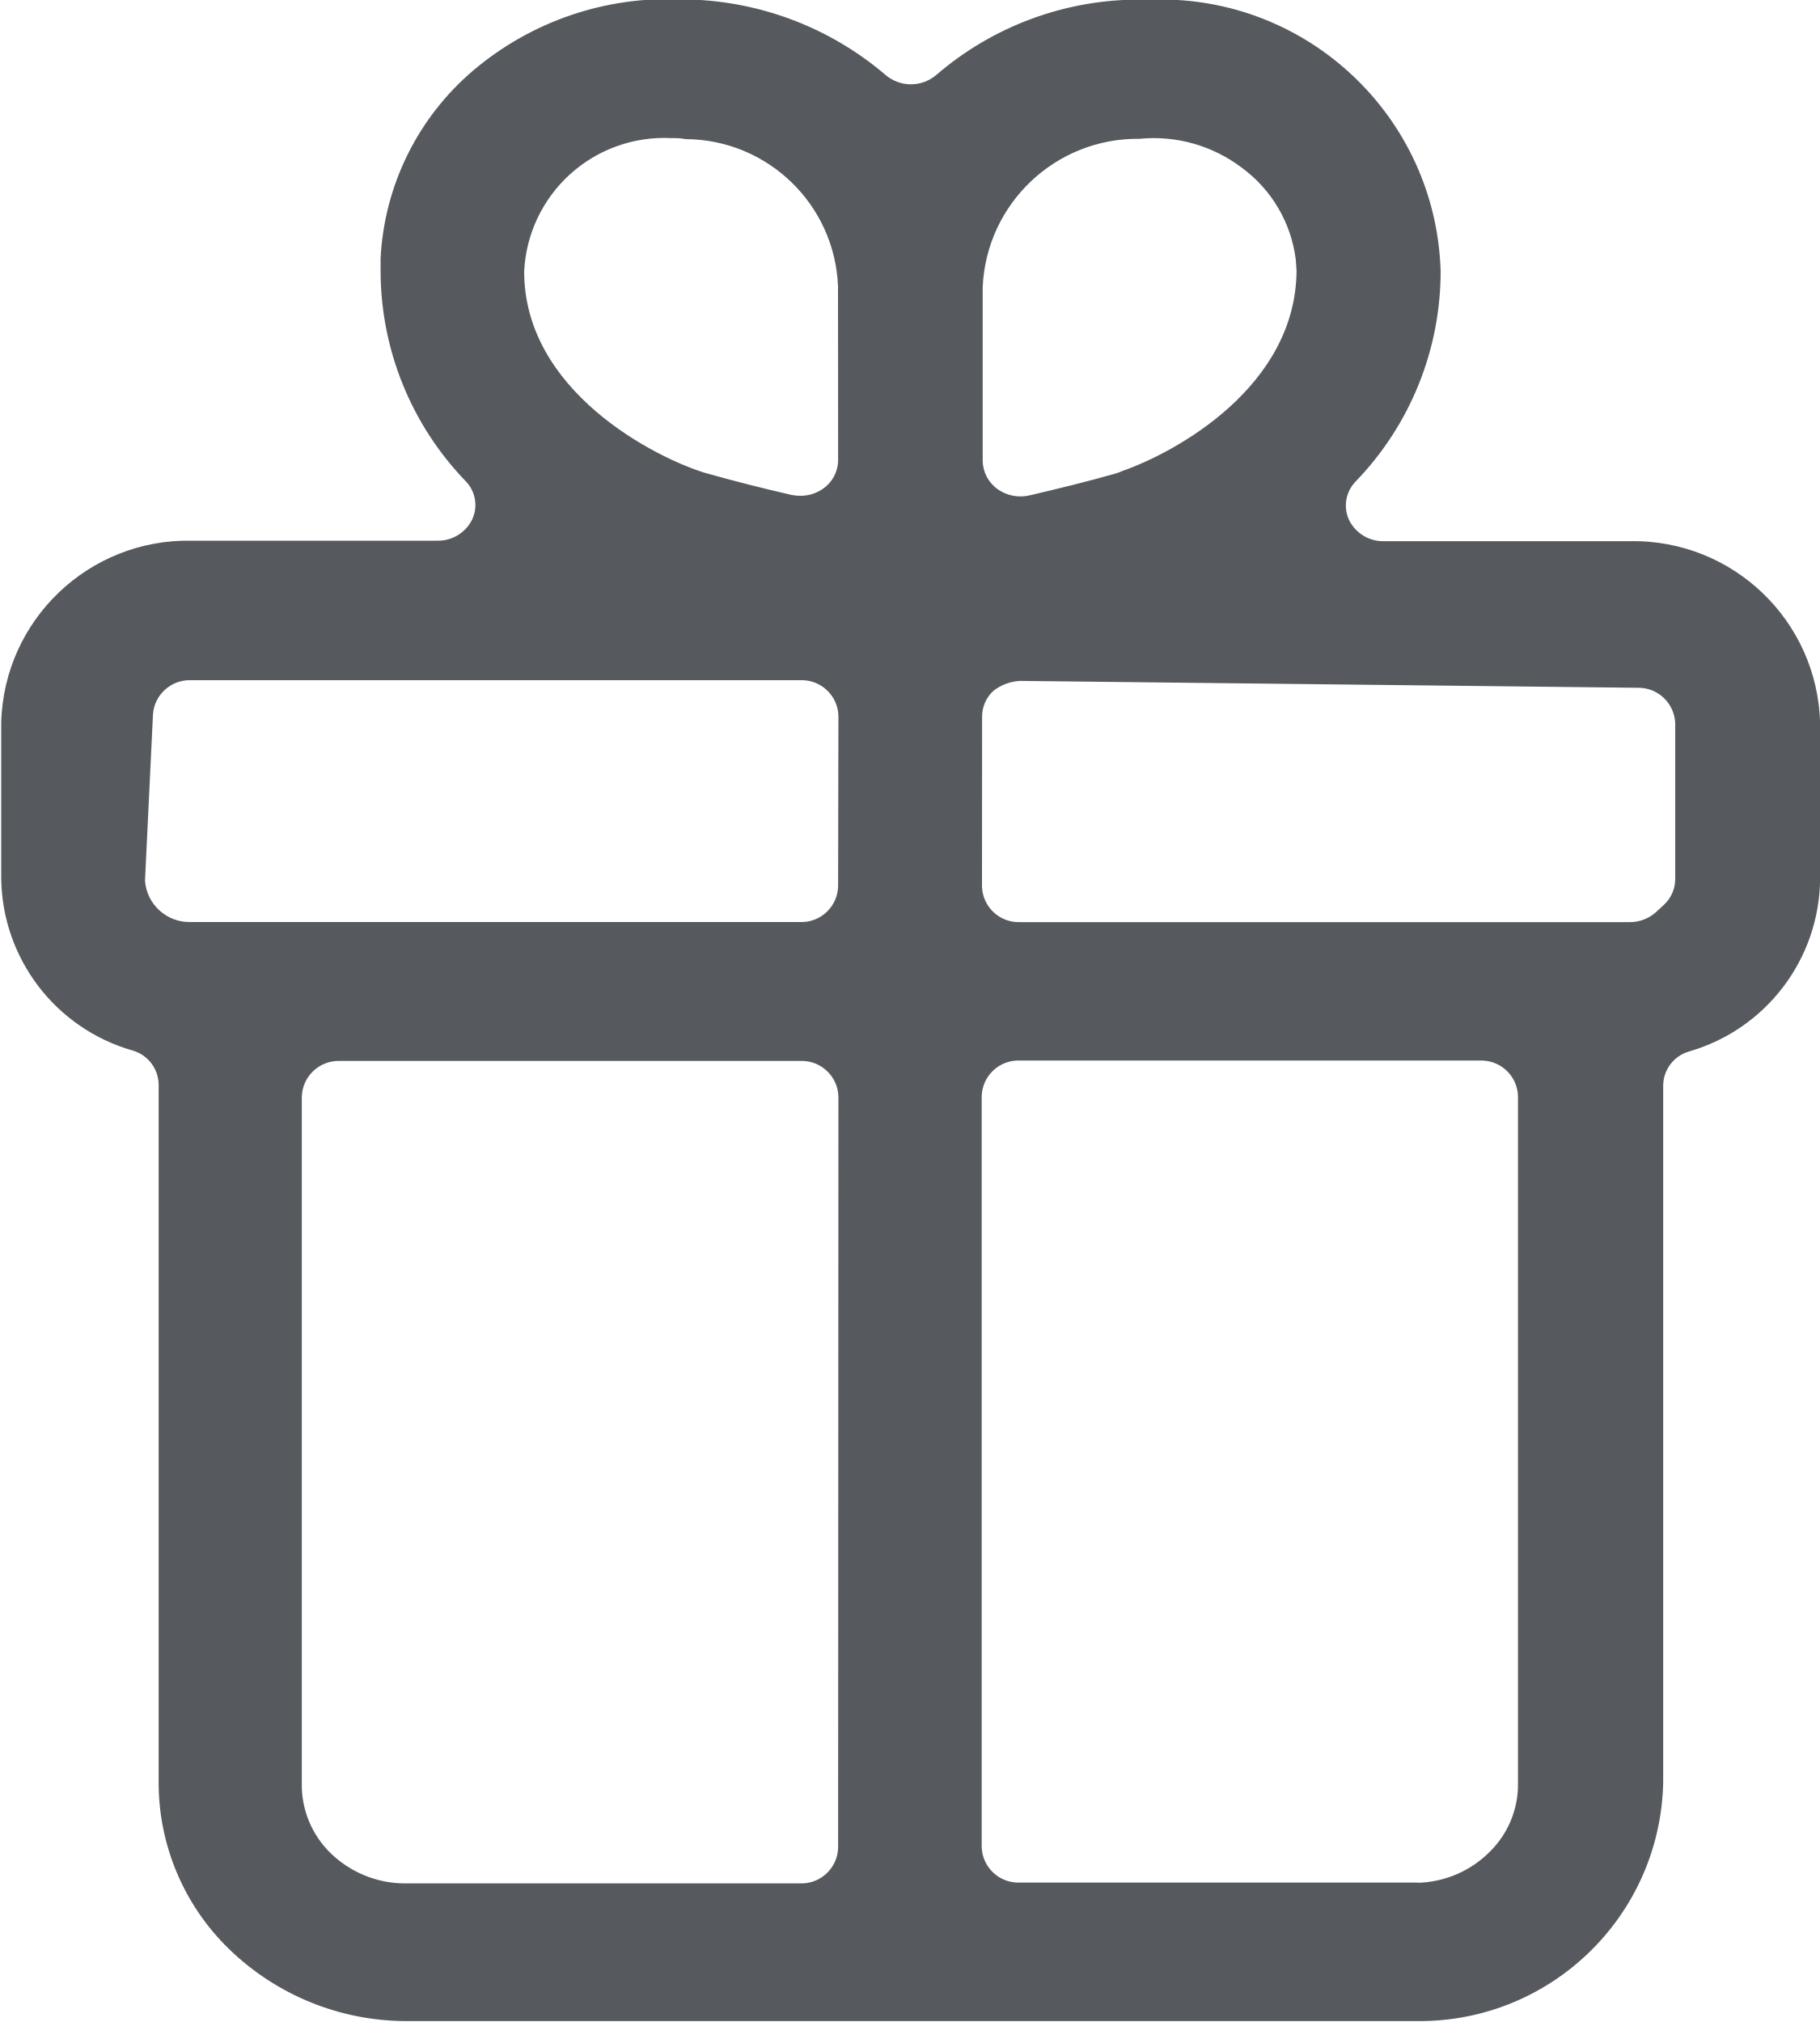
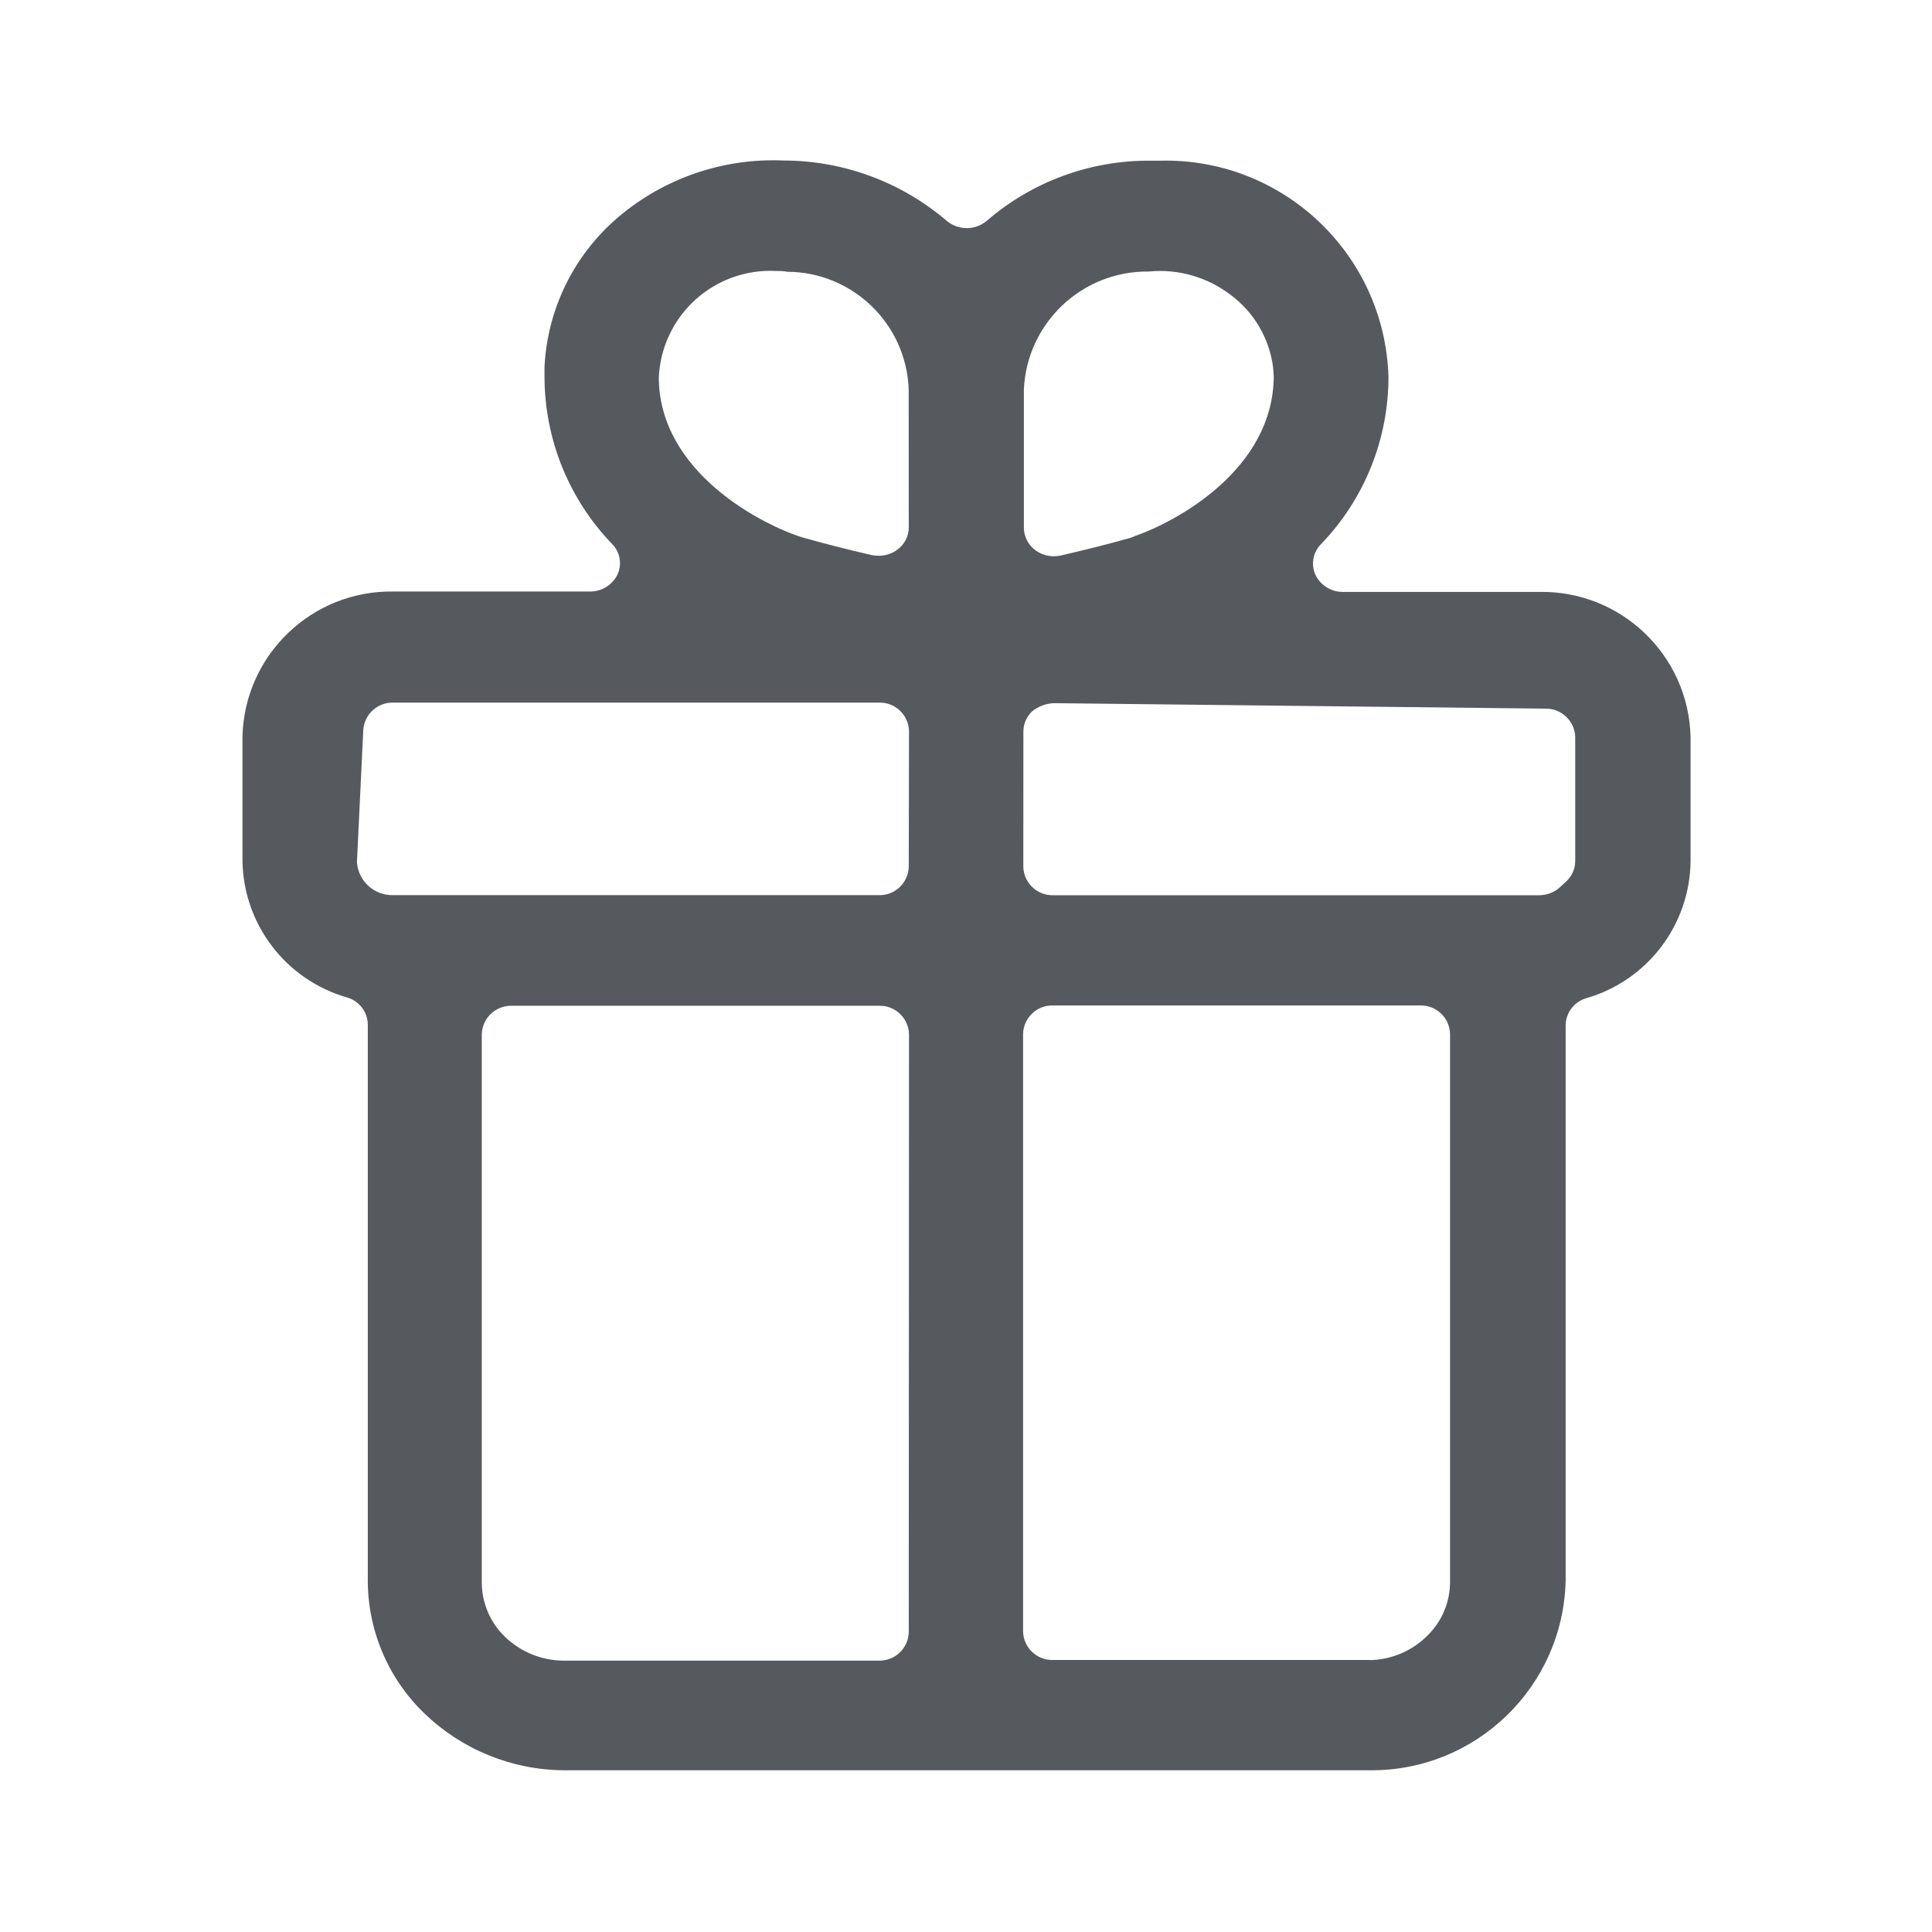
- <svg xmlns="http://www.w3.org/2000/svg" width="18" height="20" viewBox="0 0 18 20">
+ <svg xmlns="http://www.w3.org/2000/svg" width="24" height="24" viewBox="0 0 24 24">
  <defs>
-     <style>.a{fill:#565a5e;}</style>
+     <style>.a{fill:none;}.b{fill:#565a5e;}</style>
  </defs>
-   <path class="a" d="M861.83,439.122v-6.9a.354.354,0,0,1,.257-.335,1.793,1.793,0,0,0,1.295-1.705v-1.542a1.847,1.847,0,0,0-1.882-1.8h-2.436a.375.375,0,0,1-.341-.21.341.341,0,0,1,.065-.38,2.991,2.991,0,0,0,.841-2.083,2.769,2.769,0,0,0-2.837-2.684h0l-.125,0a3.073,3.073,0,0,0-2.027.746.386.386,0,0,1-.5,0,3.121,3.121,0,0,0-2.02-.748,2.976,2.976,0,0,0-2.055.7,2.611,2.611,0,0,0-.92,1.862l0,.118a3,3,0,0,0,.841,2.085.337.337,0,0,1,.065.379.375.375,0,0,1-.341.21h-2.437a1.848,1.848,0,0,0-1.88,1.795v1.543a1.793,1.793,0,0,0,1.3,1.705.355.355,0,0,1,.257.335v6.88a2.294,2.294,0,0,0,.7,1.676,2.521,2.521,0,0,0,1.735.709H859.4A2.411,2.411,0,0,0,861.83,439.122Zm-8.16.641a.363.363,0,0,1-.373.353H849.38a1.056,1.056,0,0,1-.73-.3.94.94,0,0,1-.284-.694v-6.788a.364.364,0,0,1,.373-.353H853.3a.363.363,0,0,1,.373.353Zm0-9.509a.363.363,0,0,1-.373.353h-6.032a.441.441,0,0,1-.45-.408l.079-1.647a.364.364,0,0,1,.372-.337H853.3a.363.363,0,0,1,.373.353Zm0-4.216a.345.345,0,0,1-.141.277.386.386,0,0,1-.232.076.427.427,0,0,1-.085-.008q-.437-.1-.859-.219c-.5-.154-1.788-.81-1.788-1.992a1.387,1.387,0,0,1,1.455-1.319c.047,0,.094,0,.141.01a1.516,1.516,0,0,1,1.508,1.456Zm1.43-1.712a1.534,1.534,0,0,1,1.551-1.466,1.44,1.44,0,0,1,1.013.287,1.33,1.33,0,0,1,.532.906c0,.009.008.1.008.11-.007,1.153-1.2,1.8-1.724,1.983a.5.5,0,0,1-.057.022c-.284.082-.572.151-.86.219a.416.416,0,0,1-.09.01.388.388,0,0,1-.23-.075.349.349,0,0,1-.143-.278Zm-.006,4.247a.346.346,0,0,1,.11-.251.461.461,0,0,1,.267-.1l6.109.068a.364.364,0,0,1,.369.353v1.541a.347.347,0,0,1-.112.253l-.077.071a.385.385,0,0,1-.261.1h-6.033a.363.363,0,0,1-.373-.353Zm5.3,10.548a.933.933,0,0,1-.284.687,1.04,1.04,0,0,1-.667.3.372.372,0,0,1-.057,0h-3.923a.363.363,0,0,1-.373-.353V432.33a.363.363,0,0,1,.373-.353h4.558a.363.363,0,0,1,.373.353Z" transform="translate(-845.381 -421.487)" />
+   <rect class="a" width="24" height="24" />
+   <path class="b" d="M861.83,439.122v-6.9a.354.354,0,0,1,.257-.335,1.793,1.793,0,0,0,1.295-1.705v-1.542a1.847,1.847,0,0,0-1.882-1.8h-2.436a.375.375,0,0,1-.341-.21.341.341,0,0,1,.065-.38,2.991,2.991,0,0,0,.841-2.083,2.769,2.769,0,0,0-2.837-2.684h0l-.125,0a3.073,3.073,0,0,0-2.027.746.386.386,0,0,1-.5,0,3.121,3.121,0,0,0-2.02-.748,2.976,2.976,0,0,0-2.055.7,2.611,2.611,0,0,0-.92,1.862l0,.118a3,3,0,0,0,.841,2.085.337.337,0,0,1,.065.379.375.375,0,0,1-.341.21h-2.437a1.848,1.848,0,0,0-1.88,1.795v1.543a1.793,1.793,0,0,0,1.3,1.705.355.355,0,0,1,.257.335v6.88a2.294,2.294,0,0,0,.7,1.676,2.521,2.521,0,0,0,1.735.709H859.4A2.411,2.411,0,0,0,861.83,439.122Zm-8.16.641a.363.363,0,0,1-.373.353H849.38a1.056,1.056,0,0,1-.73-.3.94.94,0,0,1-.284-.694v-6.788a.364.364,0,0,1,.373-.353H853.3a.363.363,0,0,1,.373.353Zm0-9.509a.363.363,0,0,1-.373.353h-6.032a.441.441,0,0,1-.45-.408l.079-1.647a.364.364,0,0,1,.372-.337H853.3a.363.363,0,0,1,.373.353Zm0-4.216a.345.345,0,0,1-.141.277.386.386,0,0,1-.232.076.427.427,0,0,1-.085-.008q-.437-.1-.859-.219c-.5-.154-1.788-.81-1.788-1.992a1.387,1.387,0,0,1,1.455-1.319c.047,0,.094,0,.141.01a1.516,1.516,0,0,1,1.508,1.456Zm1.43-1.712a1.534,1.534,0,0,1,1.551-1.466,1.44,1.44,0,0,1,1.013.287,1.33,1.33,0,0,1,.532.906c0,.009.008.1.008.11-.007,1.153-1.2,1.8-1.724,1.983a.5.5,0,0,1-.057.022c-.284.082-.572.151-.86.219a.416.416,0,0,1-.09.01.388.388,0,0,1-.23-.075.349.349,0,0,1-.143-.278Zm-.006,4.247a.346.346,0,0,1,.11-.251.461.461,0,0,1,.267-.1l6.109.068a.364.364,0,0,1,.369.353v1.541a.347.347,0,0,1-.112.253l-.077.071a.385.385,0,0,1-.261.1h-6.033a.363.363,0,0,1-.373-.353Zm5.3,10.548a.933.933,0,0,1-.284.687,1.04,1.04,0,0,1-.667.3.372.372,0,0,1-.057,0h-3.923a.363.363,0,0,1-.373-.353V432.33a.363.363,0,0,1,.373-.353h4.558a.363.363,0,0,1,.373.353Z" transform="translate(-842.381 -419.487)" />
</svg>
